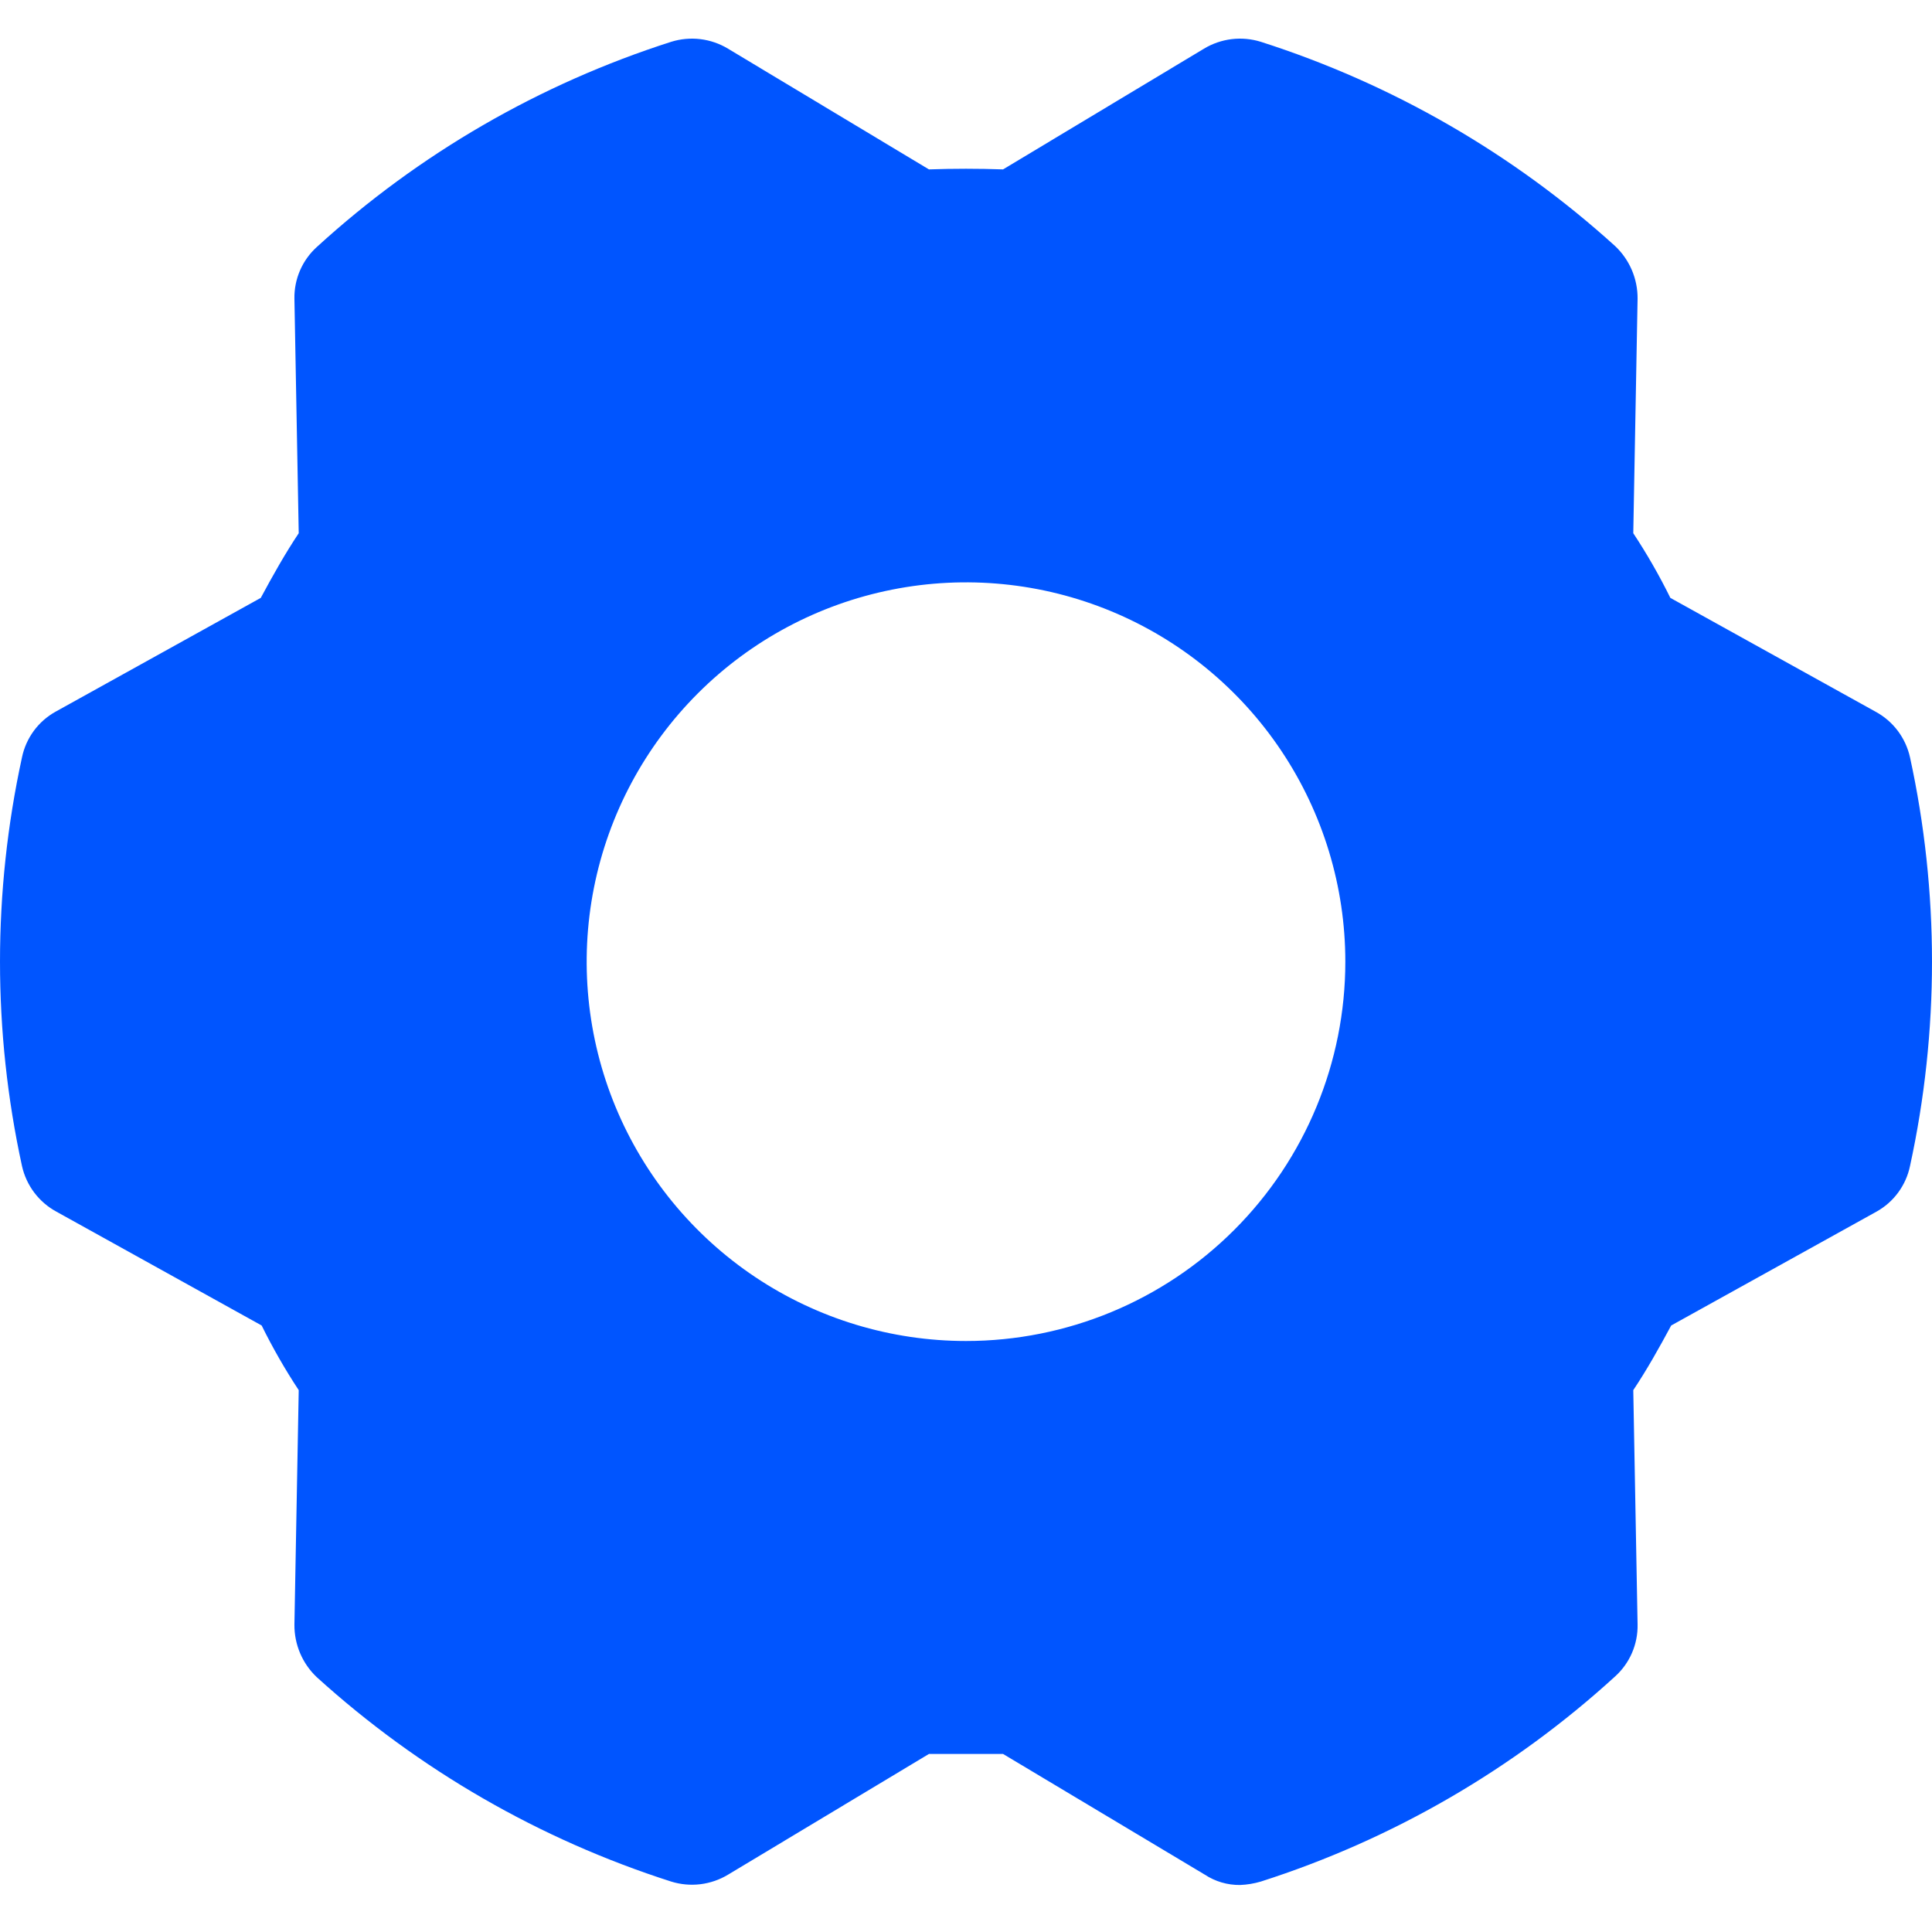
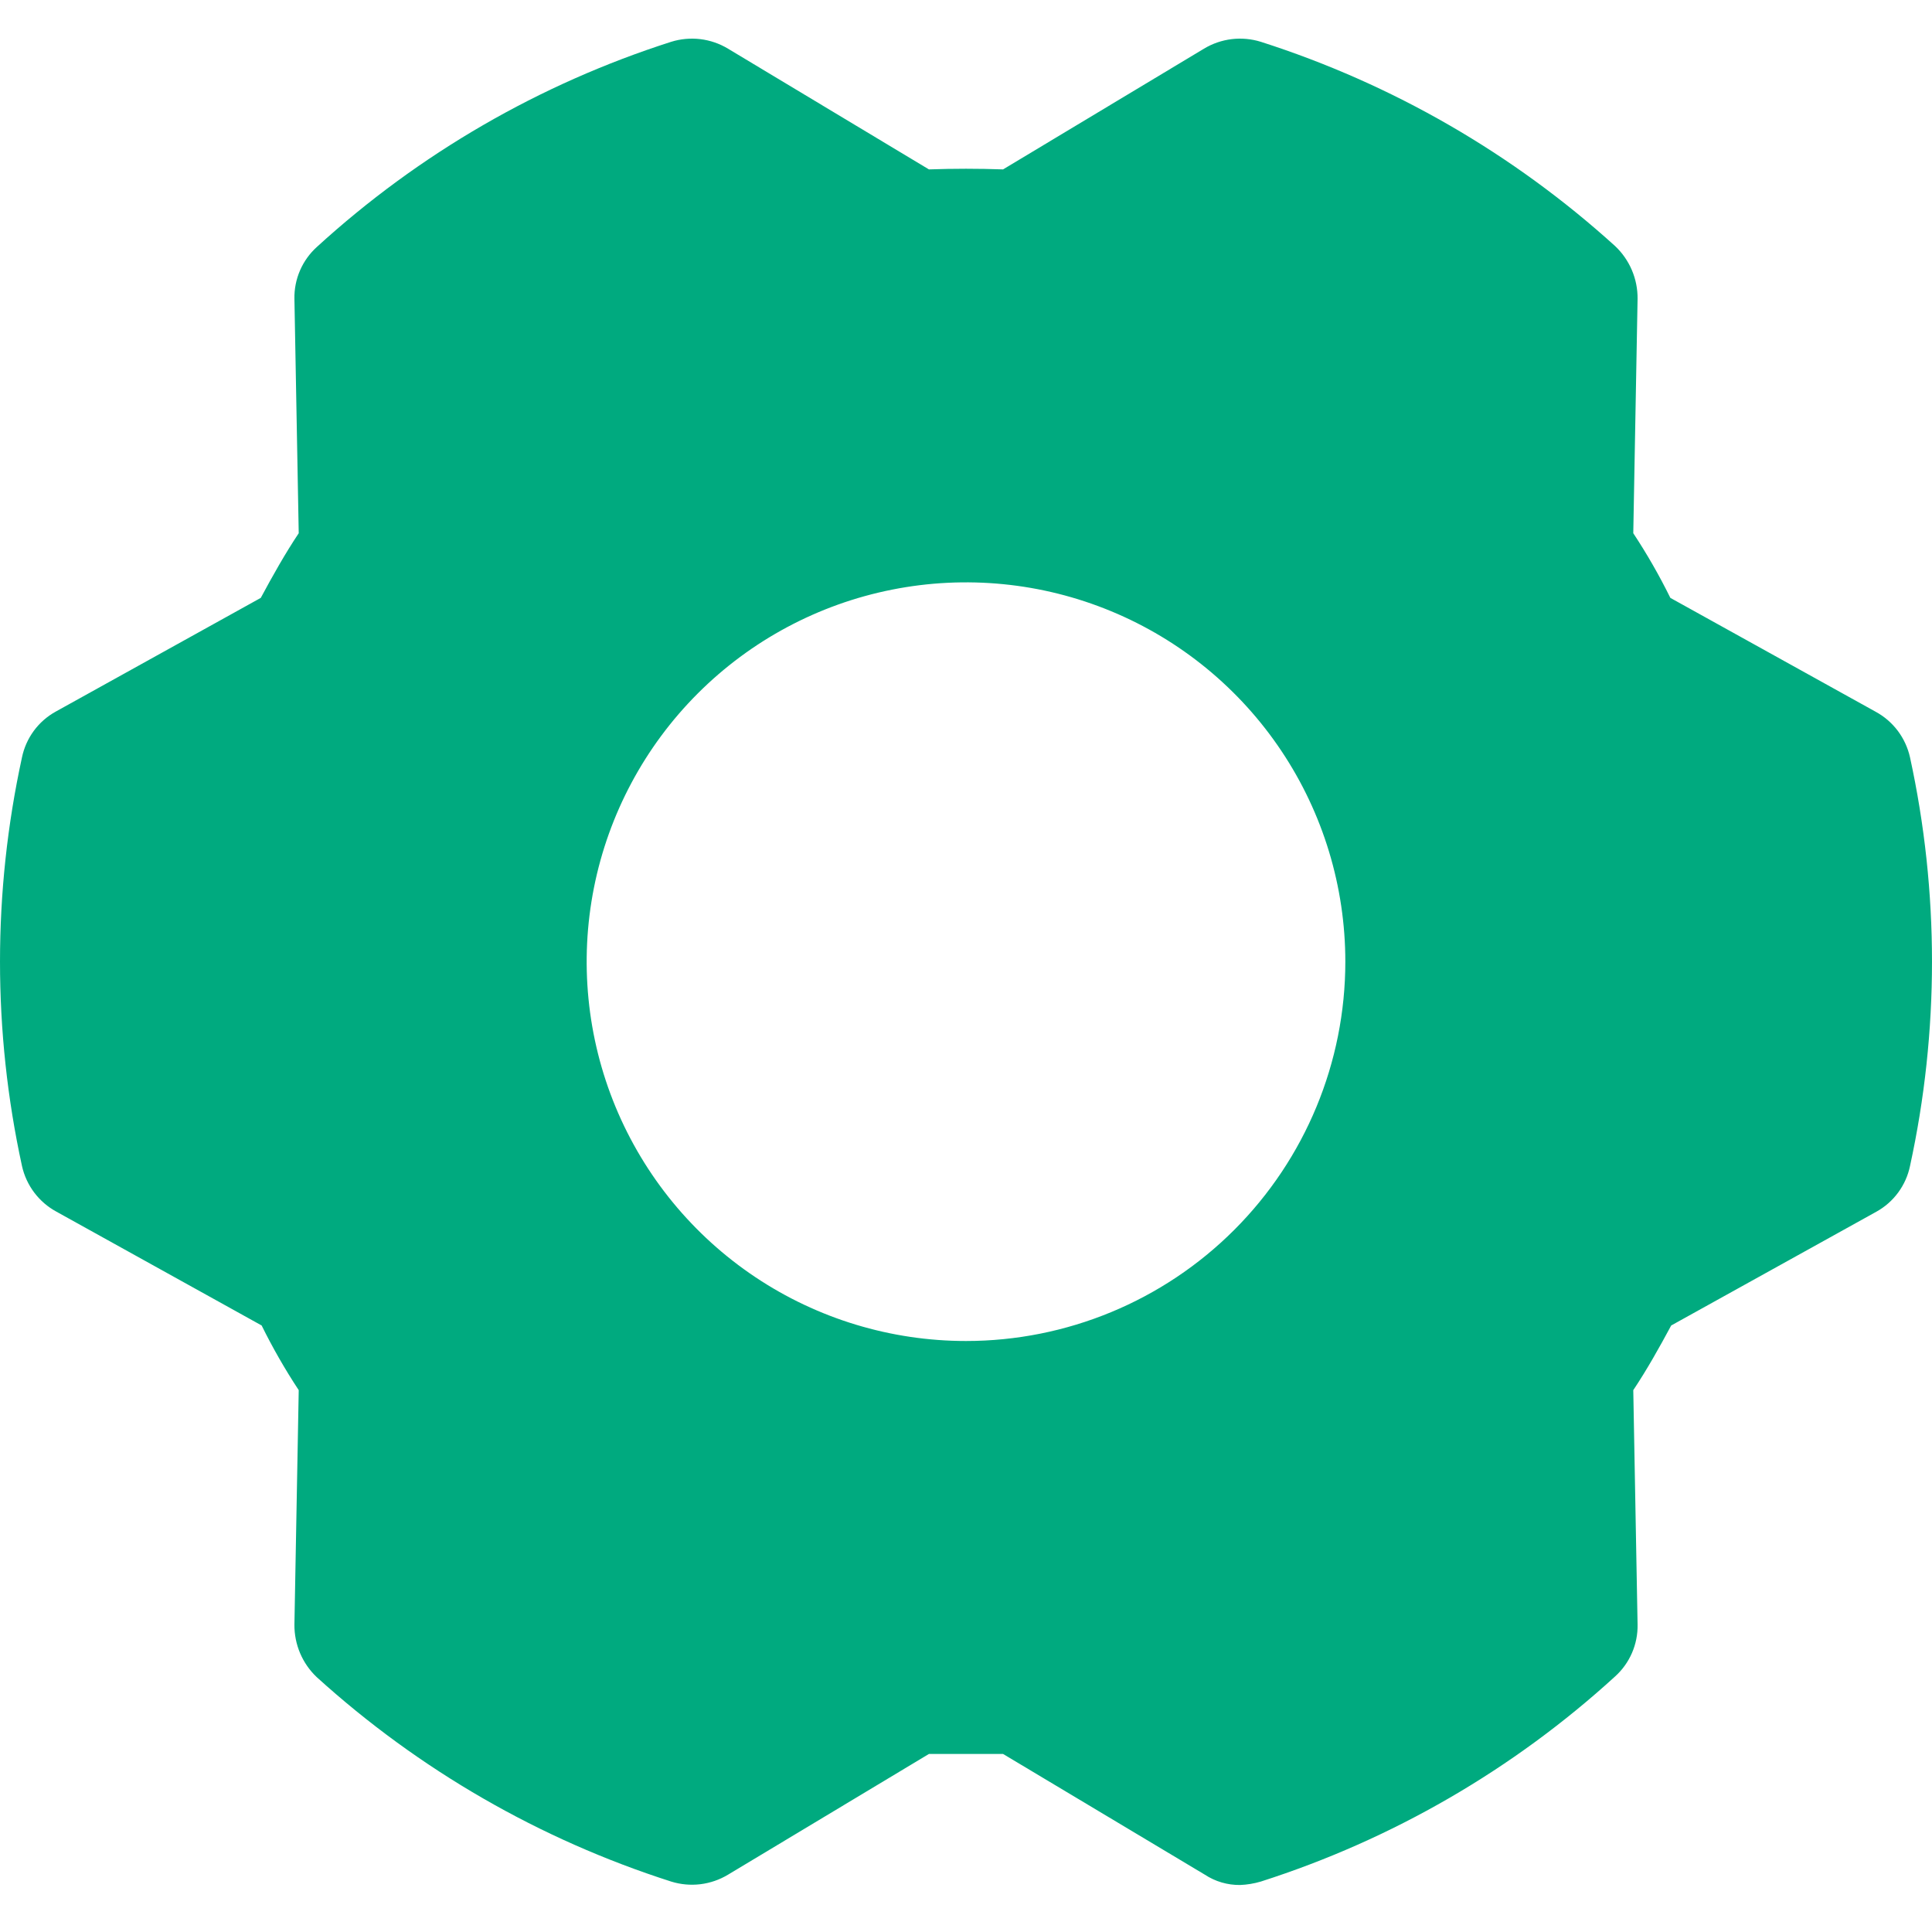
<svg xmlns="http://www.w3.org/2000/svg" width="100" height="100" viewBox="0 0 100 100" fill="none">
-   <path d="M98.862 39.201C98.751 38.702 98.534 38.232 98.227 37.824C97.919 37.416 97.527 37.079 97.077 36.836L86.457 30.946C85.888 29.791 85.247 28.673 84.538 27.599L84.761 15.461C84.765 14.952 84.664 14.448 84.465 13.98C84.265 13.511 83.971 13.089 83.601 12.739C78.313 7.945 72.059 4.339 65.261 2.164C64.773 2.012 64.258 1.965 63.75 2.026C63.242 2.088 62.754 2.256 62.316 2.521L51.919 8.768C50.625 8.723 49.375 8.723 48.081 8.768L37.684 2.521C37.246 2.256 36.758 2.088 36.25 2.026C35.742 1.965 35.227 2.012 34.739 2.164C27.932 4.341 21.675 7.963 16.399 12.784C16.026 13.122 15.729 13.535 15.529 13.997C15.329 14.459 15.23 14.958 15.239 15.461L15.462 27.599C14.748 28.67 14.123 29.785 13.498 30.946L2.878 36.836C2.435 37.082 2.05 37.42 1.75 37.828C1.45 38.237 1.241 38.705 1.138 39.201C-0.379 46.17 -0.379 53.383 1.138 60.352C1.249 60.851 1.466 61.32 1.773 61.728C2.081 62.136 2.473 62.474 2.923 62.717L13.543 68.607C14.113 69.762 14.753 70.879 15.462 71.954L15.239 84.091C15.235 84.6 15.336 85.105 15.535 85.573C15.735 86.042 16.029 86.464 16.399 86.813C21.687 91.608 27.941 95.214 34.739 97.389C35.227 97.541 35.742 97.588 36.25 97.527C36.758 97.465 37.246 97.296 37.684 97.032L48.081 90.785H51.919L62.361 97.032C62.903 97.389 63.541 97.575 64.19 97.567C64.553 97.552 64.913 97.492 65.261 97.389C72.068 95.212 78.325 91.589 83.601 86.769C83.974 86.431 84.271 86.018 84.471 85.556C84.671 85.094 84.77 84.595 84.761 84.091L84.538 71.954C85.252 70.883 85.877 69.767 86.501 68.607L97.122 62.717C97.565 62.471 97.95 62.133 98.25 61.724C98.55 61.316 98.759 60.848 98.862 60.352C100.379 53.383 100.379 46.17 98.862 39.201V39.201ZM50 69.41C46.117 69.41 42.321 68.259 39.092 66.102C35.863 63.944 33.347 60.878 31.86 57.29C30.375 53.702 29.986 49.755 30.743 45.946C31.501 42.137 33.371 38.639 36.117 35.893C38.862 33.147 42.361 31.277 46.17 30.52C49.978 29.762 53.926 30.151 57.514 31.637C61.101 33.123 64.168 35.639 66.325 38.868C68.483 42.097 69.634 45.893 69.634 49.776C69.634 54.984 67.566 59.978 63.883 63.66C60.201 67.342 55.207 69.41 50 69.41Z" fill="#0055ff" />
+   <path d="M98.862 39.201C98.751 38.702 98.534 38.232 98.227 37.824C97.919 37.416 97.527 37.079 97.077 36.836L86.457 30.946C85.888 29.791 85.247 28.673 84.538 27.599L84.761 15.461C84.765 14.952 84.664 14.448 84.465 13.98C84.265 13.511 83.971 13.089 83.601 12.739C78.313 7.945 72.059 4.339 65.261 2.164C64.773 2.012 64.258 1.965 63.75 2.026C63.242 2.088 62.754 2.256 62.316 2.521L51.919 8.768C50.625 8.723 49.375 8.723 48.081 8.768L37.684 2.521C37.246 2.256 36.758 2.088 36.25 2.026C35.742 1.965 35.227 2.012 34.739 2.164C27.932 4.341 21.675 7.963 16.399 12.784C16.026 13.122 15.729 13.535 15.529 13.997C15.329 14.459 15.23 14.958 15.239 15.461L15.462 27.599C14.748 28.67 14.123 29.785 13.498 30.946L2.878 36.836C2.435 37.082 2.05 37.42 1.75 37.828C1.45 38.237 1.241 38.705 1.138 39.201C-0.379 46.17 -0.379 53.383 1.138 60.352C1.249 60.851 1.466 61.32 1.773 61.728C2.081 62.136 2.473 62.474 2.923 62.717L13.543 68.607C14.113 69.762 14.753 70.879 15.462 71.954L15.239 84.091C15.235 84.6 15.336 85.105 15.535 85.573C15.735 86.042 16.029 86.464 16.399 86.813C21.687 91.608 27.941 95.214 34.739 97.389C35.227 97.541 35.742 97.588 36.25 97.527C36.758 97.465 37.246 97.296 37.684 97.032L48.081 90.785H51.919L62.361 97.032C62.903 97.389 63.541 97.575 64.19 97.567C64.553 97.552 64.913 97.492 65.261 97.389C72.068 95.212 78.325 91.589 83.601 86.769C83.974 86.431 84.271 86.018 84.471 85.556C84.671 85.094 84.77 84.595 84.761 84.091L84.538 71.954C85.252 70.883 85.877 69.767 86.501 68.607L97.122 62.717C97.565 62.471 97.95 62.133 98.25 61.724C98.55 61.316 98.759 60.848 98.862 60.352C100.379 53.383 100.379 46.17 98.862 39.201V39.201ZM50 69.41C46.117 69.41 42.321 68.259 39.092 66.102C35.863 63.944 33.347 60.878 31.86 57.29C30.375 53.702 29.986 49.755 30.743 45.946C31.501 42.137 33.371 38.639 36.117 35.893C38.862 33.147 42.361 31.277 46.17 30.52C49.978 29.762 53.926 30.151 57.514 31.637C61.101 33.123 64.168 35.639 66.325 38.868C68.483 42.097 69.634 45.893 69.634 49.776C69.634 54.984 67.566 59.978 63.883 63.66C60.201 67.342 55.207 69.41 50 69.41Z" fill="#00aa7f" />
</svg>
